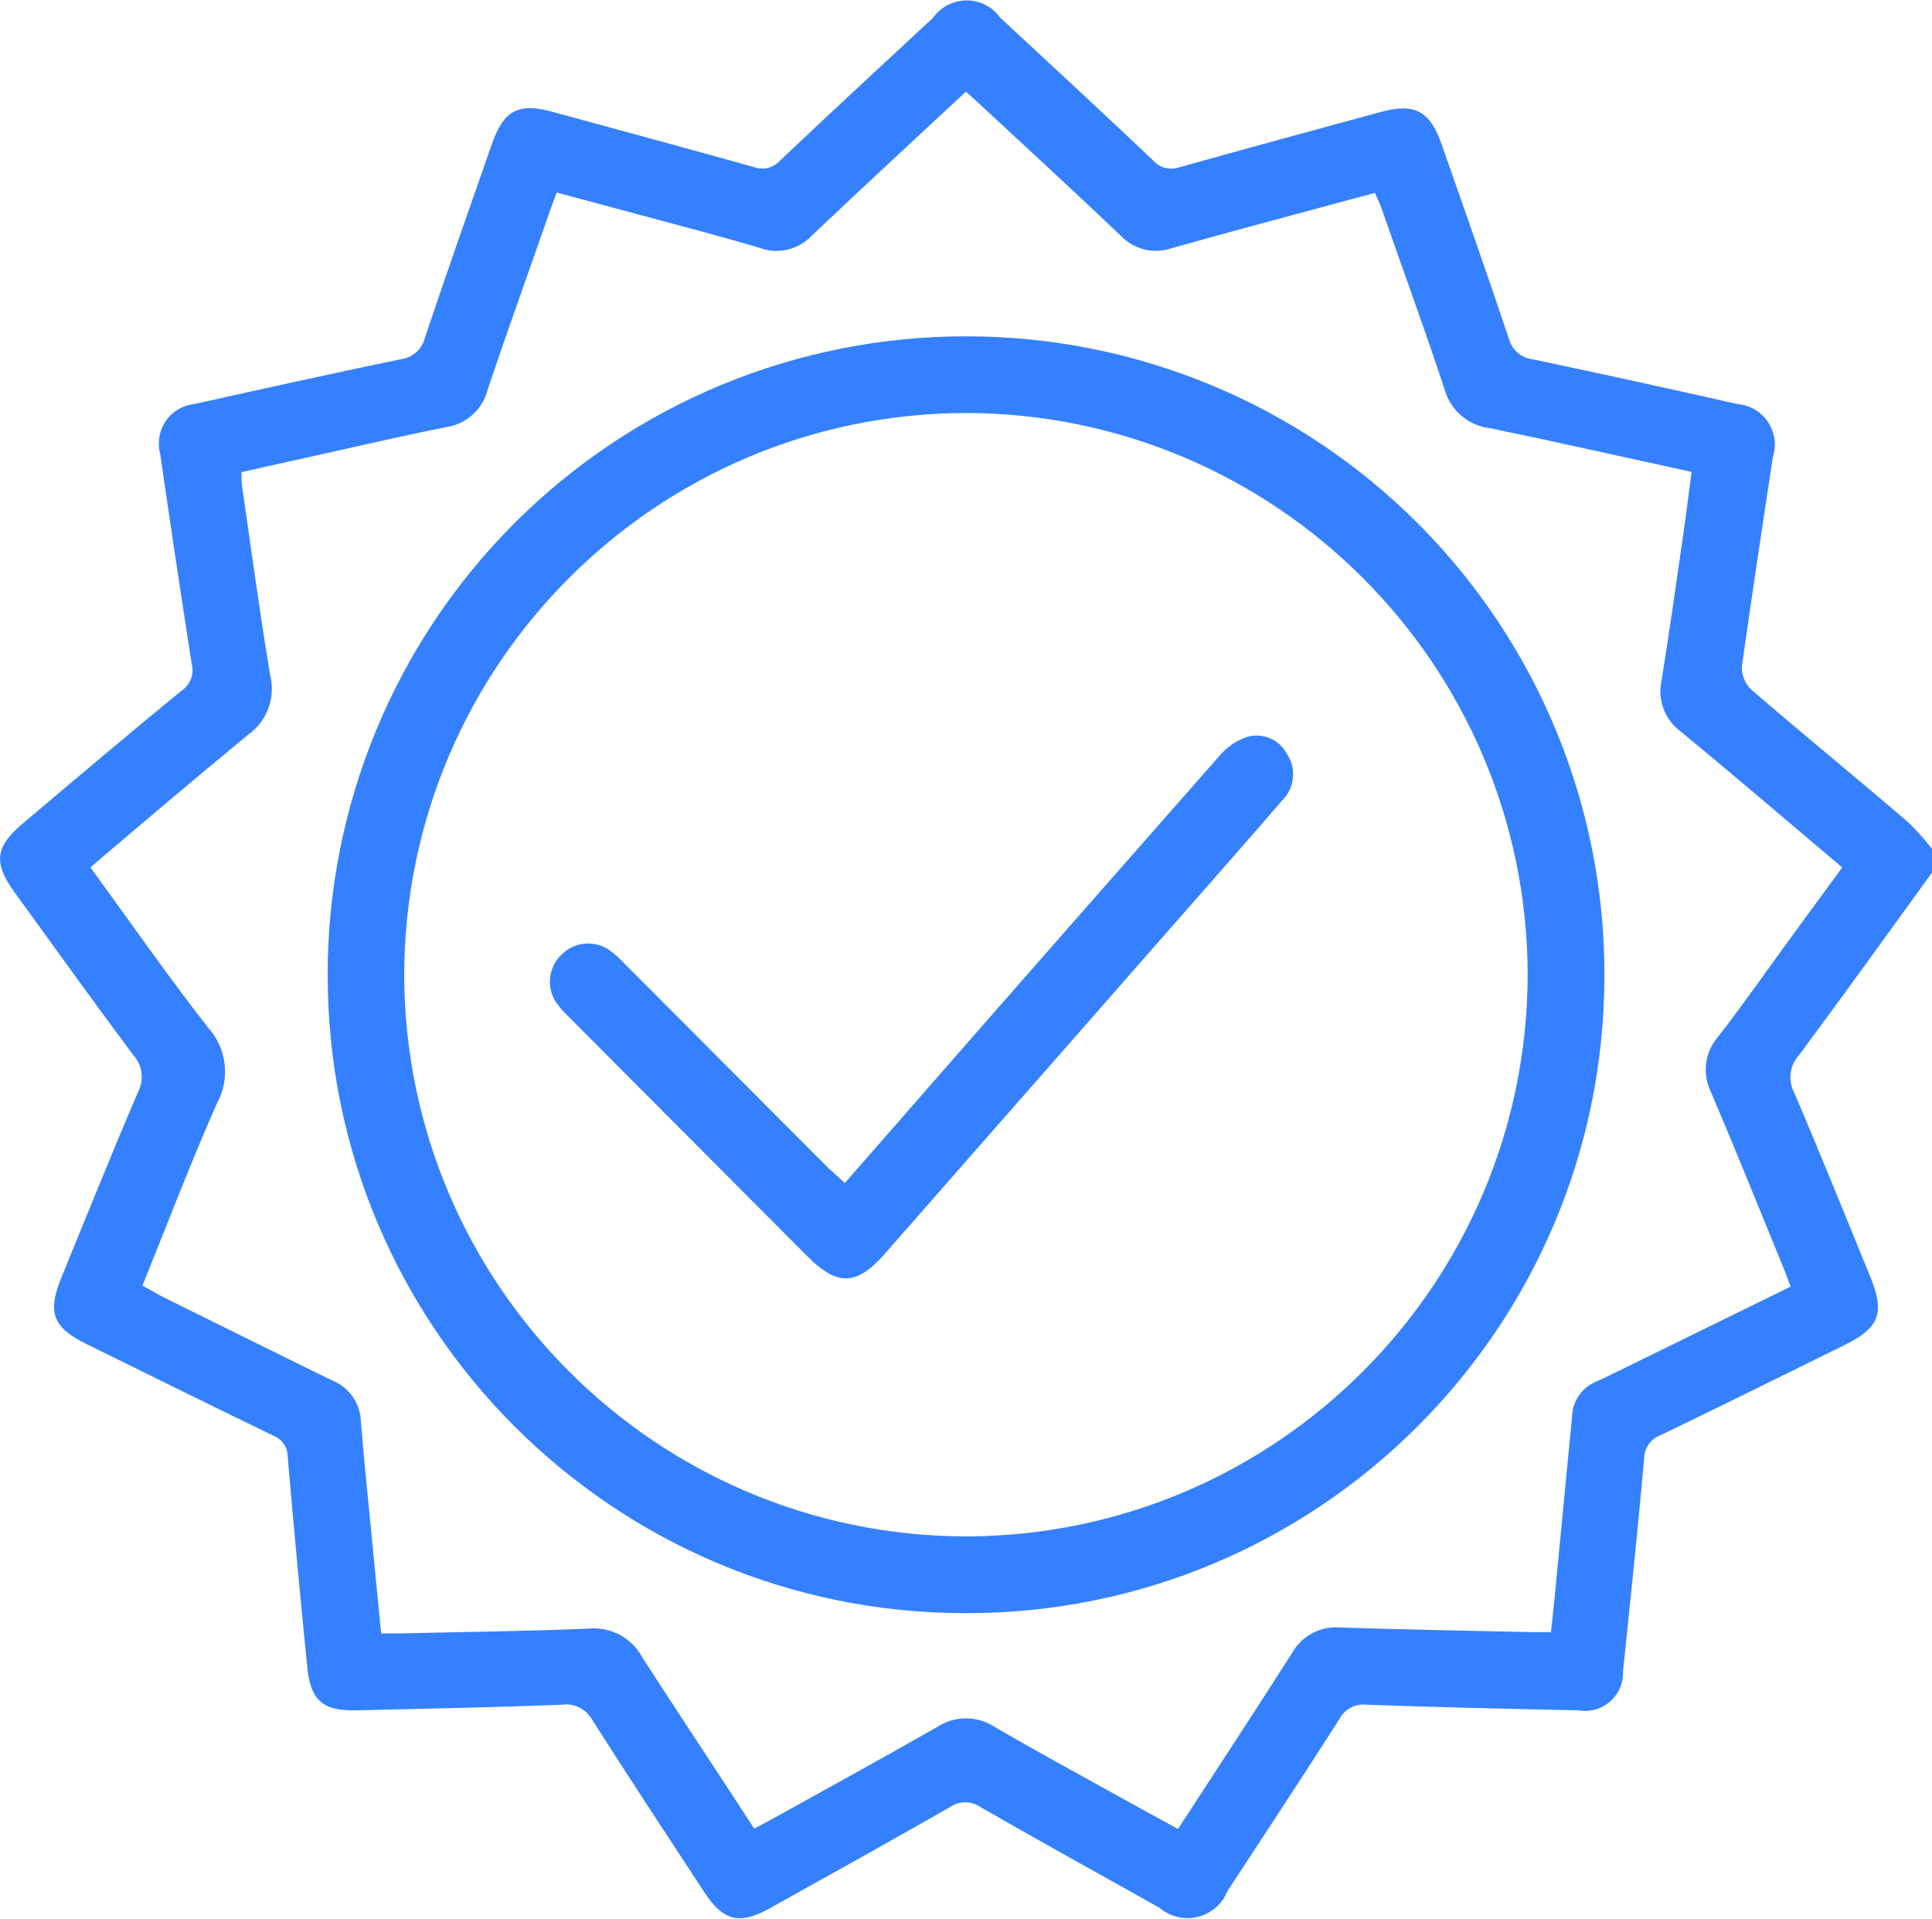
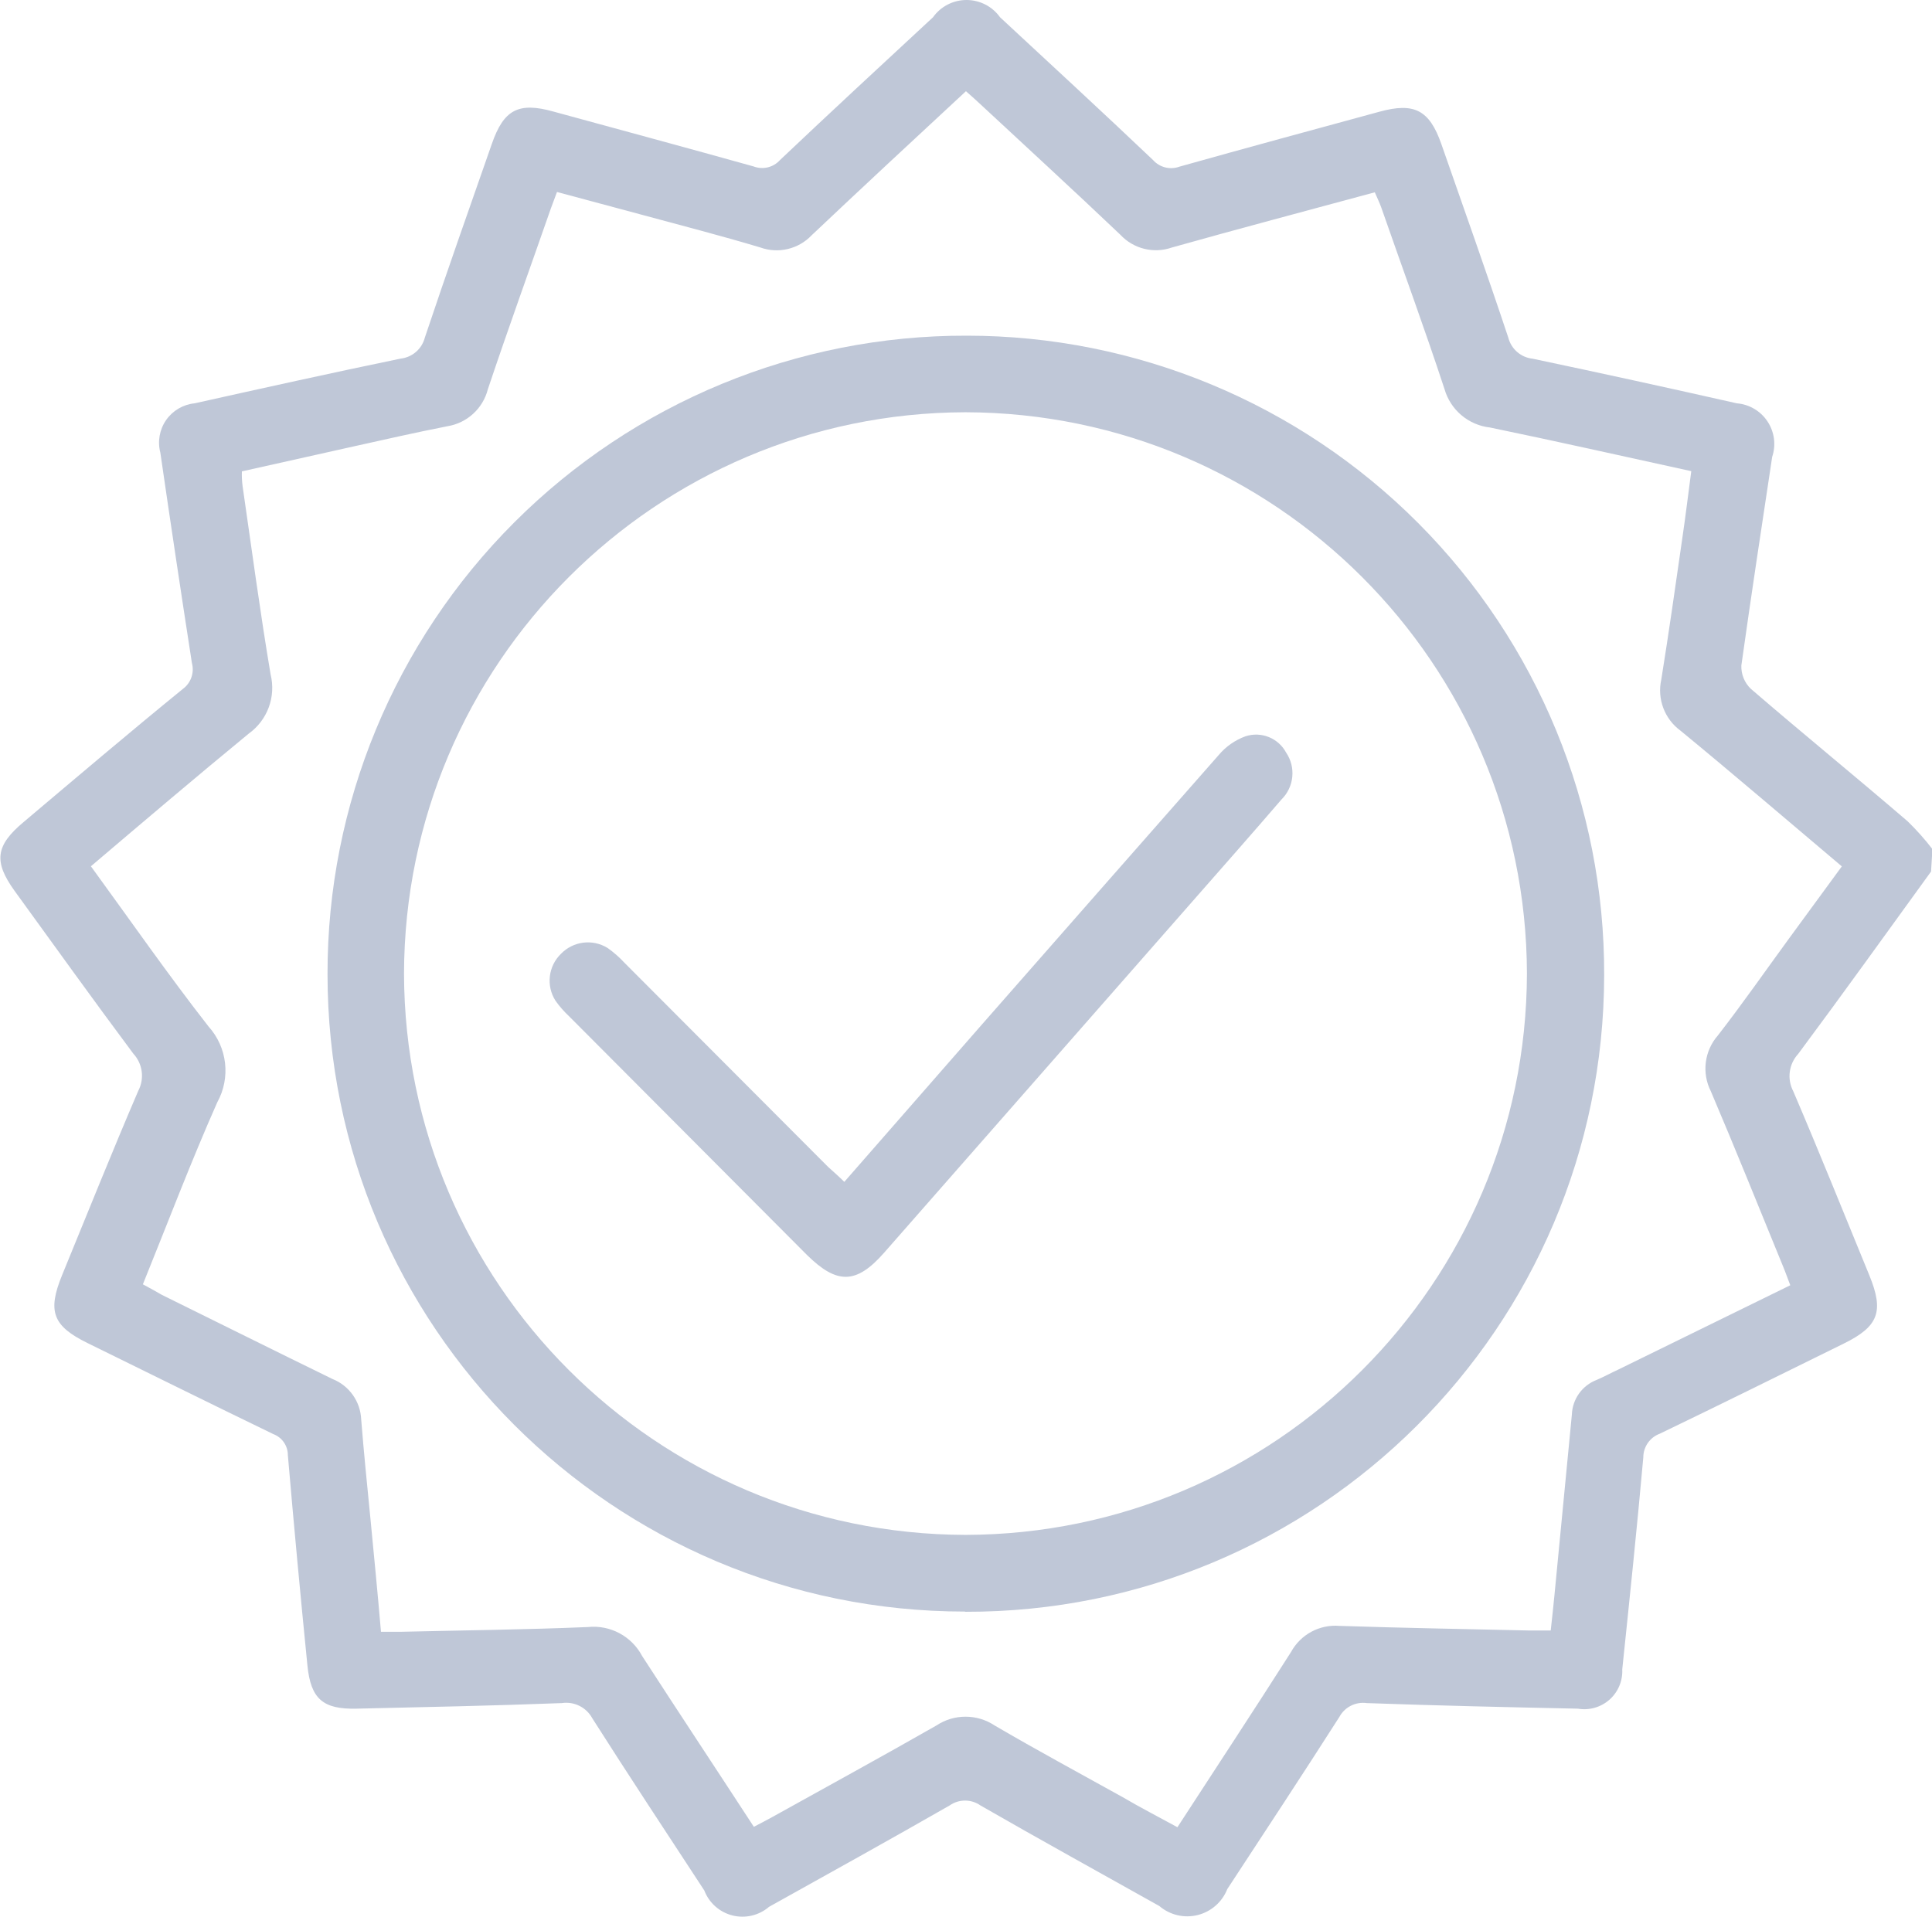
- <svg xmlns="http://www.w3.org/2000/svg" width="18.354" height="18.222" viewBox="0 0 18.354 18.222">
-   <g id="Group_10691" data-name="Group 10691" transform="translate(0)">
-     <path id="Path_12439" data-name="Path 12439" d="M-500.927,281.87c-.42.579-.836,1.16-1.263,1.734a.31.31,0,0,0-.047.354c.249.581.484,1.168.724,1.752.14.342.087.484-.241.646-.583.287-1.165.576-1.751.858a.24.24,0,0,0-.157.226c-.06.672-.13,1.343-.2,2.014a.362.362,0,0,1-.425.374c-.669-.014-1.337-.029-2.006-.053a.256.256,0,0,0-.261.132c-.35.548-.708,1.091-1.065,1.636a.409.409,0,0,1-.646.161c-.567-.318-1.137-.632-1.7-.956a.255.255,0,0,0-.293,0c-.569.326-1.143.644-1.717.964-.281.156-.438.115-.615-.156-.356-.544-.715-1.087-1.064-1.636a.282.282,0,0,0-.29-.145c-.65.025-1.3.038-1.952.053-.317.007-.434-.091-.466-.41q-.1-1-.186-2a.213.213,0,0,0-.138-.2c-.591-.286-1.178-.577-1.767-.866-.329-.162-.382-.3-.241-.645.24-.585.475-1.172.724-1.752a.309.309,0,0,0-.047-.354c-.382-.512-.754-1.031-1.129-1.548-.2-.278-.181-.43.087-.654.5-.422,1-.847,1.512-1.264a.231.231,0,0,0,.087-.247q-.155-1-.3-2a.376.376,0,0,1,.326-.469c.652-.145,1.3-.289,1.958-.425a.268.268,0,0,0,.23-.2c.206-.616.423-1.229.637-1.842.113-.325.253-.4.587-.306.633.173,1.266.344,1.9.521a.228.228,0,0,0,.252-.061c.481-.456.968-.906,1.454-1.357a.391.391,0,0,1,.637,0c.486.451.973.9,1.454,1.357a.23.23,0,0,0,.252.063c.631-.177,1.264-.349,1.9-.522.331-.091.475-.016.588.306.214.613.432,1.226.637,1.842a.268.268,0,0,0,.232.2q.971.205,1.94.424a.387.387,0,0,1,.336.509c-.1.661-.2,1.321-.293,1.983a.292.292,0,0,0,.09.222c.493.425,1,.838,1.491,1.26a2.465,2.465,0,0,1,.235.264Zm-11.189,9.081c.068-.036.121-.062.172-.091.521-.29,1.045-.576,1.563-.872a.5.5,0,0,1,.554,0c.4.234.811.456,1.218.682.17.095.342.188.519.285.367-.565.728-1.113,1.08-1.666a.479.479,0,0,1,.459-.248c.6.02,1.206.03,1.809.044.063,0,.127,0,.195,0,.014-.128.026-.234.036-.341q.083-.856.165-1.711a.367.367,0,0,1,.235-.33c.071-.03.139-.068.209-.1l1.632-.8c-.027-.07-.048-.131-.073-.19-.226-.552-.448-1.105-.682-1.654a.478.478,0,0,1,.067-.531c.233-.3.453-.616.678-.924l.5-.683c-.518-.437-1.02-.868-1.532-1.289a.475.475,0,0,1-.184-.487c.072-.448.136-.9.2-1.345.031-.209.056-.419.085-.636-.655-.143-1.283-.285-1.913-.415a.509.509,0,0,1-.433-.367c-.19-.578-.4-1.149-.6-1.723-.017-.048-.04-.094-.062-.146-.653.177-1.293.346-1.929.525a.461.461,0,0,1-.489-.121c-.433-.412-.873-.816-1.31-1.222-.051-.047-.1-.093-.158-.143-.5.464-.984.913-1.466,1.369a.459.459,0,0,1-.49.116c-.377-.113-.758-.211-1.138-.314l-.793-.213c-.024.065-.041.109-.057.153-.2.574-.407,1.146-.6,1.722a.475.475,0,0,1-.385.352c-.3.059-.595.126-.892.192l-1.061.237c0,.06,0,.1.007.142.087.6.166,1.194.266,1.788a.535.535,0,0,1-.208.563c-.5.411-1,.836-1.5,1.261.375.515.733,1.03,1.118,1.523a.625.625,0,0,1,.083.721c-.251.566-.47,1.145-.707,1.73.067.035.122.067.18.1.54.266,1.079.535,1.622.8a.433.433,0,0,1,.273.384c.025.315.057.63.088.945.034.355.069.709.105,1.074.077,0,.136,0,.194,0,.591-.014,1.182-.02,1.773-.045a.522.522,0,0,1,.515.275C-512.835,289.857-512.479,290.394-512.116,290.951Z" transform="translate(519.281 -273.581)" fill="#3580ff" />
-     <path id="Path_12440" data-name="Path 12440" d="M-448.213,352.429a6.059,6.059,0,0,1-6.058-6.062A6.059,6.059,0,0,1-448.2,340.3a6.059,6.059,0,0,1,6.058,6.079A6.059,6.059,0,0,1-448.213,352.429Zm.006-.729a5.348,5.348,0,0,0,5.336-5.336,5.349,5.349,0,0,0-5.337-5.336,5.349,5.349,0,0,0-5.336,5.337A5.349,5.349,0,0,0-448.206,351.7Z" transform="translate(457.384 -337.105)" fill="#3580ff" />
-     <path id="Path_12441" data-name="Path 12441" d="M-407.288,423.755l1.3-1.487q1.128-1.286,2.258-2.57a.6.6,0,0,1,.256-.179.324.324,0,0,1,.385.155.35.35,0,0,1-.044.446c-.28.326-.565.648-.848.971l-2.93,3.339c-.264.3-.447.305-.731.021l-2.263-2.271a.955.955,0,0,1-.129-.148.355.355,0,0,1,.052-.444.356.356,0,0,1,.443-.057,1,1,0,0,1,.161.141l1.936,1.941C-407.392,423.658-407.344,423.7-407.288,423.755Z" transform="translate(415.313 -412.516)" fill="#3580ff" />
+ <svg xmlns="http://www.w3.org/2000/svg" width="18.363" height="18.218" viewBox="0 0 18.363 18.218">
+   <g id="Group_10691" data-name="Group 10691" transform="translate(0 -0.004)">
+     <path id="Path_12439" data-name="Path 12439" d="M-500.927,281.87c-.42.579-.836,1.16-1.263,1.734a.31.31,0,0,0-.047.354c.249.581.484,1.168.724,1.752.14.342.087.484-.241.646-.583.287-1.165.576-1.751.858a.24.24,0,0,0-.157.226c-.06.672-.13,1.343-.2,2.014a.362.362,0,0,1-.122.289.362.362,0,0,1-.3.085c-.669-.014-1.337-.029-2.006-.053a.256.256,0,0,0-.261.132c-.35.548-.708,1.091-1.065,1.636a.409.409,0,0,1-.282.247.409.409,0,0,1-.364-.086c-.567-.318-1.137-.632-1.7-.956a.255.255,0,0,0-.293,0c-.569.326-1.143.644-1.717.964a.388.388,0,0,1-.615-.156c-.356-.544-.715-1.087-1.064-1.636a.282.282,0,0,0-.29-.145c-.65.025-1.3.038-1.952.053-.317.007-.434-.091-.466-.41q-.1-1-.186-2a.213.213,0,0,0-.138-.2c-.591-.286-1.178-.577-1.767-.866-.329-.162-.382-.3-.241-.645.24-.585.475-1.172.724-1.752a.309.309,0,0,0-.047-.354c-.382-.512-.754-1.031-1.129-1.548-.2-.278-.181-.43.087-.654.5-.422,1-.847,1.512-1.264a.231.231,0,0,0,.087-.247q-.155-1-.3-2a.376.376,0,0,1,.055-.31.376.376,0,0,1,.271-.159c.652-.145,1.3-.289,1.958-.425a.268.268,0,0,0,.23-.2c.206-.616.423-1.229.637-1.842.113-.325.253-.4.587-.306.633.173,1.266.344,1.9.521a.228.228,0,0,0,.252-.061c.481-.456.968-.906,1.454-1.357a.391.391,0,0,1,.319-.164.391.391,0,0,1,.318.164c.486.451.973.9,1.454,1.357a.23.23,0,0,0,.252.063c.631-.177,1.264-.349,1.9-.522.331-.091.475-.016.588.306.214.613.432,1.226.637,1.842a.268.268,0,0,0,.232.2q.971.205,1.94.424a.387.387,0,0,1,.292.173.387.387,0,0,1,.044.336c-.1.661-.2,1.321-.293,1.983a.292.292,0,0,0,.09.222c.493.425,1,.838,1.491,1.26a2.47,2.47,0,0,1,.235.264Zm-11.189,9.081c.068-.036.121-.062.172-.091.521-.29,1.045-.576,1.563-.872a.5.5,0,0,1,.554,0c.4.234.811.456,1.218.682.17.1.342.188.519.285.367-.565.728-1.113,1.08-1.666a.479.479,0,0,1,.459-.248c.6.02,1.206.03,1.809.044h.2c.014-.128.026-.234.036-.341q.083-.856.165-1.711a.367.367,0,0,1,.235-.33c.071-.03.139-.068.209-.1l1.632-.8c-.027-.07-.048-.131-.073-.19-.226-.552-.448-1.105-.682-1.654a.478.478,0,0,1,.067-.531c.233-.3.453-.616.678-.924l.5-.683c-.518-.437-1.02-.868-1.532-1.289a.475.475,0,0,1-.184-.487c.072-.448.136-.9.2-1.345.031-.209.056-.419.085-.636-.655-.143-1.283-.285-1.913-.415a.509.509,0,0,1-.433-.367c-.19-.578-.4-1.149-.6-1.723-.017-.048-.04-.094-.062-.146-.653.177-1.293.346-1.929.525a.461.461,0,0,1-.489-.121c-.433-.412-.873-.816-1.31-1.222-.051-.047-.1-.093-.158-.143-.5.464-.984.913-1.466,1.369a.459.459,0,0,1-.49.116c-.377-.113-.758-.211-1.138-.314l-.793-.213c-.024.065-.041.109-.057.153-.2.574-.407,1.146-.6,1.722a.475.475,0,0,1-.385.352c-.3.059-.595.126-.892.192l-1.061.237a.847.847,0,0,0,.007.142c.087.6.166,1.194.266,1.788a.535.535,0,0,1-.208.563c-.5.411-1,.836-1.5,1.261.375.515.733,1.03,1.118,1.523a.625.625,0,0,1,.083.721c-.251.566-.47,1.145-.707,1.73.067.035.122.067.18.1.54.266,1.079.535,1.622.8a.433.433,0,0,1,.273.384c.025.315.057.63.088.945.034.355.069.709.1,1.074h.194c.591-.014,1.182-.02,1.773-.045a.522.522,0,0,1,.515.275C-512.835,289.857-512.479,290.394-512.116,290.951Z" transform="translate(519.281 -273.581)" fill="#bfc7d7" />
+     <path id="Path_12440" data-name="Path 12440" d="M-448.213,352.429a6.059,6.059,0,0,1-6.058-6.061,6.059,6.059,0,0,1,1.776-4.294,6.059,6.059,0,0,1,4.3-1.774,6.059,6.059,0,0,1,4.29,1.781,6.06,6.06,0,0,1,1.768,4.3,6.059,6.059,0,0,1-6.071,6.05Zm.006-.729a5.348,5.348,0,0,0,5.336-5.336,5.349,5.349,0,0,0-5.337-5.336,5.349,5.349,0,0,0-5.336,5.337,5.349,5.349,0,0,0,5.338,5.335Z" transform="translate(457.384 -337.105)" fill="#bfc7d7" />
+     <path id="Path_12441" data-name="Path 12441" d="M-407.288,423.755l1.3-1.487q1.128-1.286,2.258-2.57a.6.6,0,0,1,.256-.179.324.324,0,0,1,.385.155.35.35,0,0,1-.044.446c-.28.326-.565.648-.848.971l-2.93,3.339c-.264.3-.447.3-.731.021l-2.263-2.271a.956.956,0,0,1-.129-.148.355.355,0,0,1,.052-.444.356.356,0,0,1,.443-.057,1,1,0,0,1,.161.141l1.936,1.941C-407.392,423.658-407.344,423.7-407.288,423.755Z" transform="translate(415.313 -412.516)" fill="#bfc7d7" />
  </g>
</svg>
